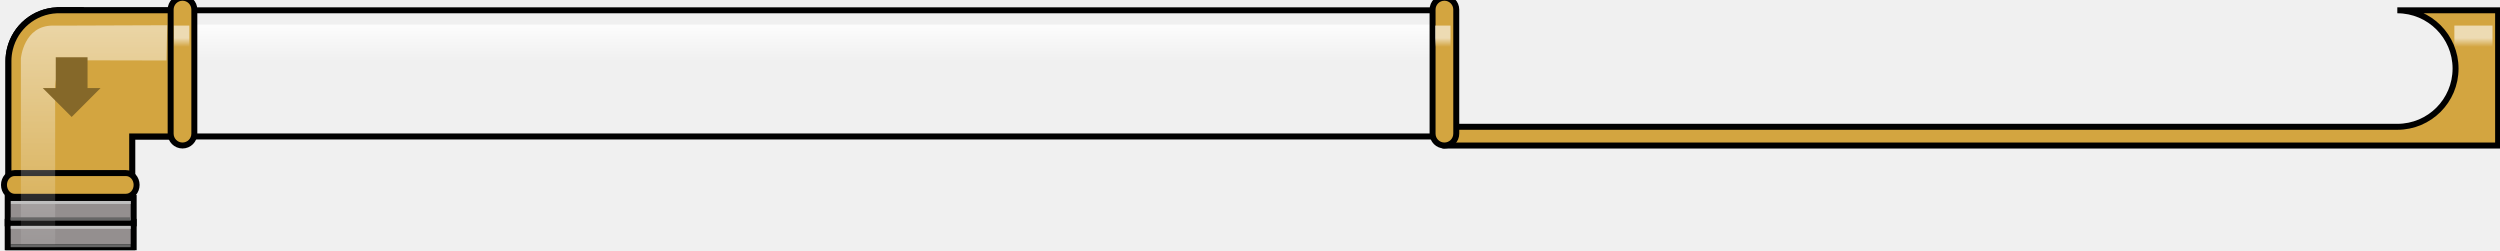
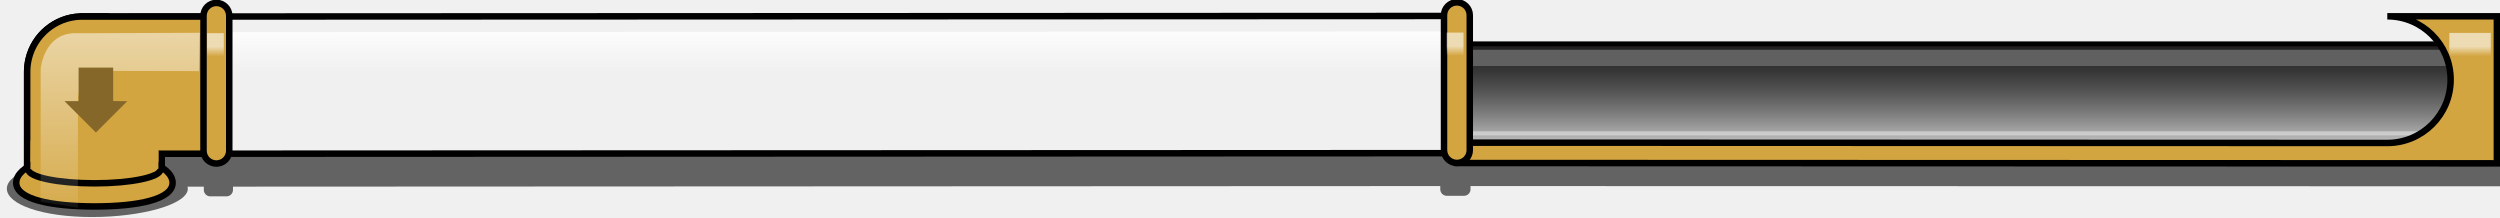
- <svg xmlns="http://www.w3.org/2000/svg" version="1.1" id="Layer_1" x="0px" y="0px" width="419.25px" height="41.953px" viewBox="0 0.378 419.25 41.953" enable-background="new 0 0.378 419.25 41.953" xml:space="preserve">
+ <svg xmlns="http://www.w3.org/2000/svg" version="1.1" id="Layer_1" x="0px" y="0px" width="385.625px" height="33.477px" viewBox="0 0 385.625 33.477" enable-background="new 0 0 385.625 33.477" xml:space="preserve">
  <g>
+     <path fill="#636363" d="M14.188,24.727c3.798,0,7.236,0.479,9.75,1.252v-2.521l361.687-0.059v5.333l-158.796-0.03V29.2   c0,0.553-0.447,1-1,1h-2.666c-0.553,0-1-0.447-1-1v-0.499L35.938,28.79v0.499c0,0.553-0.447,1-1,1h-2.5c-0.552,0-1-0.447-1-1V28.79   h-2.516c0.023,0.104,0.051,0.206,0.051,0.312c0,2.416-7.088,4.375-14.785,4.375S1.057,31.518,1.057,29.102   S6.491,24.727,14.188,24.727z" />
    <g>
-       <path fill="#D3A540" stroke="#000000" stroke-miterlimit="10" d="M418.932,2.104h-16.902c5.395,0,9.768,4.373,9.768,9.769    c0,5.397-4.373,9.771-9.768,9.771H242.385v3.14h176.547V2.104L418.932,2.104z" />
      <g>
-         <path fill="none" stroke="#000000" stroke-miterlimit="10" d="M9.92,2.084h3.742c0.131,0,0.258,0.014,0.387,0.02H9.533     C9.662,2.098,9.789,2.084,9.92,2.084z" />
-         <path fill="none" stroke="#000000" stroke-miterlimit="10" d="M22.166,41.834H1.416V10.588c0-0.695,0.092-1.367,0.25-2.015     c0.877-3.601,4.039-6.297,7.867-6.47h4.516h228.336v21.16H22.166V41.834z" />
-         <path fill="#D3A540" stroke="#000000" stroke-miterlimit="10" d="M9.533,2.104h4.516H31.5v21.16h-9.334v8.07H1.416V10.588     c0-0.695,0.092-1.367,0.25-2.015C2.543,4.973,5.705,2.276,9.533,2.104z" />
+         <g>
+           <linearGradient id="SVGID_1_" gradientUnits="userSpaceOnUse" x1="79.164" y1="-489.793" x2="79.436" y2="-489.793" gradientTransform="matrix(-4.366649e-008 -1 1 -4.366649e-008 871.3574 92.5679)">
+             <stop offset="0" style="stop-color:#C2C2C2" />
+             <stop offset="0.067" style="stop-color:#B1B1B1" />
+             <stop offset="0.296" style="stop-color:#7E7E7E" />
+             <stop offset="0.512" style="stop-color:#565656" />
+             <stop offset="0.707" style="stop-color:#393939" />
+             <stop offset="0.877" style="stop-color:#272727" />
+             <stop offset="1" style="stop-color:#212121" />
+           </linearGradient>
+           <path opacity="0.4" fill="url(#SVGID_1_)" stroke="#000000" stroke-miterlimit="10" enable-background="new    " d="      M381.551,13.132c0.012,0.09,0.02,0.181,0.024,0.272C381.568,13.313,381.563,13.222,381.551,13.132z" />
+           <linearGradient id="SVGID_2_" gradientUnits="userSpaceOnUse" x1="76.763" y1="-489.791" x2="77.036" y2="-489.791" gradientTransform="matrix(-4.366649e-008 -1 1 -4.366649e-008 871.3574 92.5679)">
+             <stop offset="0" style="stop-color:#C2C2C2" />
+             <stop offset="0.067" style="stop-color:#B1B1B1" />
+             <stop offset="0.296" style="stop-color:#7E7E7E" />
+             <stop offset="0.512" style="stop-color:#565656" />
+             <stop offset="0.707" style="stop-color:#393939" />
+             <stop offset="0.877" style="stop-color:#272727" />
+             <stop offset="1" style="stop-color:#212121" />
+           </linearGradient>
+           <path opacity="0.4" fill="url(#SVGID_2_)" stroke="#000000" stroke-miterlimit="10" enable-background="new    " d="      M381.578,15.532c-0.008,0.091-0.016,0.182-0.025,0.272C381.563,15.714,381.568,15.623,381.578,15.532z" />
+           <linearGradient id="SVGID_3_" gradientUnits="userSpaceOnUse" x1="75.654" y1="-489.961" x2="75.77" y2="-489.961" gradientTransform="matrix(-4.366649e-008 -1 1 -4.366649e-008 871.3574 92.5679)">
+             <stop offset="0" style="stop-color:#C2C2C2" />
+             <stop offset="0.067" style="stop-color:#B1B1B1" />
+             <stop offset="0.296" style="stop-color:#7E7E7E" />
+             <stop offset="0.512" style="stop-color:#565656" />
+             <stop offset="0.707" style="stop-color:#393939" />
+             <stop offset="0.877" style="stop-color:#272727" />
+             <stop offset="1" style="stop-color:#212121" />
+           </linearGradient>
+           <path opacity="0.4" fill="url(#SVGID_3_)" stroke="#000000" stroke-miterlimit="10" enable-background="new    " d="      M381.408,16.798c-0.006,0.041-0.018,0.077-0.025,0.116C381.391,16.875,381.402,16.839,381.408,16.798z" />
+           <linearGradient id="SVGID_4_" gradientUnits="userSpaceOnUse" x1="80.431" y1="-489.961" x2="80.545" y2="-489.961" gradientTransform="matrix(-4.366649e-008 -1 1 -4.366649e-008 871.3574 92.5679)">
+             <stop offset="0" style="stop-color:#C2C2C2" />
+             <stop offset="0.067" style="stop-color:#B1B1B1" />
+             <stop offset="0.296" style="stop-color:#7E7E7E" />
+             <stop offset="0.512" style="stop-color:#565656" />
+             <stop offset="0.707" style="stop-color:#393939" />
+             <stop offset="0.877" style="stop-color:#272727" />
+             <stop offset="1" style="stop-color:#212121" />
+           </linearGradient>
+           <path opacity="0.4" fill="url(#SVGID_4_)" stroke="#000000" stroke-miterlimit="10" enable-background="new    " d="      M381.382,12.022c0.009,0.037,0.021,0.074,0.026,0.114C381.402,12.097,381.391,12.06,381.382,12.022z" />
+           <linearGradient id="SVGID_5_" gradientUnits="userSpaceOnUse" x1="73.633" y1="-490.581" x2="73.701" y2="-490.581" gradientTransform="matrix(-4.366649e-008 -1 1 -4.366649e-008 871.3574 92.5679)">
+             <stop offset="0" style="stop-color:#C2C2C2" />
+             <stop offset="0.067" style="stop-color:#B1B1B1" />
+             <stop offset="0.296" style="stop-color:#7E7E7E" />
+             <stop offset="0.512" style="stop-color:#565656" />
+             <stop offset="0.707" style="stop-color:#393939" />
+             <stop offset="0.877" style="stop-color:#272727" />
+             <stop offset="1" style="stop-color:#212121" />
+           </linearGradient>
+           <path opacity="0.4" fill="url(#SVGID_5_)" stroke="#000000" stroke-miterlimit="10" enable-background="new    " d="      M380.789,18.867c-0.01,0.023-0.02,0.044-0.027,0.067C380.77,18.911,380.779,18.891,380.789,18.867z" />
+           <linearGradient id="SVGID_6_" gradientUnits="userSpaceOnUse" x1="81.425" y1="-490.217" x2="81.604" y2="-490.217" gradientTransform="matrix(-4.366649e-008 -1 1 -4.366649e-008 871.3574 92.5679)">
+             <stop offset="0" style="stop-color:#C2C2C2" />
+             <stop offset="0.067" style="stop-color:#B1B1B1" />
+             <stop offset="0.296" style="stop-color:#7E7E7E" />
+             <stop offset="0.512" style="stop-color:#565656" />
+             <stop offset="0.707" style="stop-color:#393939" />
+             <stop offset="0.877" style="stop-color:#272727" />
+             <stop offset="1" style="stop-color:#212121" />
+           </linearGradient>
+           <path opacity="0.4" fill="url(#SVGID_6_)" stroke="#000000" stroke-miterlimit="10" enable-background="new    " d="      M381.113,10.964c0.02,0.058,0.035,0.119,0.053,0.179C381.148,11.084,381.133,11.021,381.113,10.964z" />
+           <linearGradient id="SVGID_7_" gradientUnits="userSpaceOnUse" x1="84.169" y1="-491.527" x2="84.177" y2="-491.527" gradientTransform="matrix(-4.366649e-008 -1 1 -4.366649e-008 871.3574 92.5679)">
+             <stop offset="0" style="stop-color:#C2C2C2" />
+             <stop offset="0.067" style="stop-color:#B1B1B1" />
+             <stop offset="0.296" style="stop-color:#7E7E7E" />
+             <stop offset="0.512" style="stop-color:#565656" />
+             <stop offset="0.707" style="stop-color:#393939" />
+             <stop offset="0.877" style="stop-color:#272727" />
+             <stop offset="1" style="stop-color:#212121" />
+           </linearGradient>
+           <path opacity="0.4" fill="url(#SVGID_7_)" stroke="#000000" stroke-miterlimit="10" enable-background="new    " d="      M379.826,8.391c0.002,0.001,0.004,0.005,0.006,0.008C379.83,8.396,379.828,8.394,379.826,8.391z" />
+           <linearGradient id="SVGID_8_" gradientUnits="userSpaceOnUse" x1="82.501" y1="-490.581" x2="82.565" y2="-490.581" gradientTransform="matrix(-4.366649e-008 -1 1 -4.366649e-008 871.3574 92.5679)">
+             <stop offset="0" style="stop-color:#C2C2C2" />
+             <stop offset="0.067" style="stop-color:#B1B1B1" />
+             <stop offset="0.296" style="stop-color:#7E7E7E" />
+             <stop offset="0.512" style="stop-color:#565656" />
+             <stop offset="0.707" style="stop-color:#393939" />
+             <stop offset="0.877" style="stop-color:#272727" />
+             <stop offset="1" style="stop-color:#212121" />
+           </linearGradient>
+           <path opacity="0.4" fill="url(#SVGID_8_)" stroke="#000000" stroke-miterlimit="10" enable-background="new    " d="      M380.762,10.003c0.01,0.021,0.02,0.042,0.027,0.063C380.779,10.045,380.77,10.024,380.762,10.003z" />
+           <linearGradient id="SVGID_9_" gradientUnits="userSpaceOnUse" x1="83.377" y1="-491.011" x2="83.418" y2="-491.011" gradientTransform="matrix(-4.366649e-008 -1 1 -4.366649e-008 871.3574 92.5679)">
+             <stop offset="0" style="stop-color:#C2C2C2" />
+             <stop offset="0.067" style="stop-color:#B1B1B1" />
+             <stop offset="0.296" style="stop-color:#7E7E7E" />
+             <stop offset="0.512" style="stop-color:#565656" />
+             <stop offset="0.707" style="stop-color:#393939" />
+             <stop offset="0.877" style="stop-color:#272727" />
+             <stop offset="1" style="stop-color:#212121" />
+           </linearGradient>
+           <path opacity="0.4" fill="url(#SVGID_9_)" stroke="#000000" stroke-miterlimit="10" enable-background="new    " d="      M380.334,9.149c0.008,0.013,0.015,0.028,0.023,0.041C380.349,9.178,380.342,9.162,380.334,9.149z" />
+           <linearGradient id="SVGID_10_" gradientUnits="userSpaceOnUse" x1="74.595" y1="-490.217" x2="74.777" y2="-490.217" gradientTransform="matrix(-4.366649e-008 -1 1 -4.366649e-008 871.3574 92.5679)">
+             <stop offset="0" style="stop-color:#C2C2C2" />
+             <stop offset="0.067" style="stop-color:#B1B1B1" />
+             <stop offset="0.296" style="stop-color:#7E7E7E" />
+             <stop offset="0.512" style="stop-color:#565656" />
+             <stop offset="0.707" style="stop-color:#393939" />
+             <stop offset="0.877" style="stop-color:#272727" />
+             <stop offset="1" style="stop-color:#212121" />
+           </linearGradient>
+           <path opacity="0.4" fill="url(#SVGID_10_)" stroke="#000000" stroke-miterlimit="10" enable-background="new    " d="      M381.166,17.791c-0.018,0.06-0.033,0.121-0.053,0.182C381.133,17.912,381.148,17.851,381.166,17.791z" />
+           <linearGradient id="SVGID_11_" gradientUnits="userSpaceOnUse" x1="78.052" y1="-489.728" x2="78.149" y2="-489.728" gradientTransform="matrix(-4.366649e-008 -1 1 -4.366649e-008 871.3574 92.5679)">
+             <stop offset="0" style="stop-color:#C2C2C2" />
+             <stop offset="0.067" style="stop-color:#B1B1B1" />
+             <stop offset="0.296" style="stop-color:#7E7E7E" />
+             <stop offset="0.512" style="stop-color:#565656" />
+             <stop offset="0.707" style="stop-color:#393939" />
+             <stop offset="0.877" style="stop-color:#272727" />
+             <stop offset="1" style="stop-color:#212121" />
+           </linearGradient>
+           <path opacity="0.4" fill="url(#SVGID_11_)" stroke="#000000" stroke-miterlimit="10" enable-background="new    " d="      M381.627,14.516c0-0.017,0.002-0.031,0.002-0.049c0-0.016-0.002-0.031-0.002-0.048c0,0.017,0,0.032,0,0.048      C381.627,14.484,381.627,14.499,381.627,14.516z" />
+           <linearGradient id="SVGID_12_" gradientUnits="userSpaceOnUse" x1="72.022" y1="-491.529" x2="72.032" y2="-491.529" gradientTransform="matrix(-4.366649e-008 -1 1 -4.366649e-008 871.3574 92.5679)">
+             <stop offset="0" style="stop-color:#C2C2C2" />
+             <stop offset="0.067" style="stop-color:#B1B1B1" />
+             <stop offset="0.296" style="stop-color:#7E7E7E" />
+             <stop offset="0.512" style="stop-color:#565656" />
+             <stop offset="0.707" style="stop-color:#393939" />
+             <stop offset="0.877" style="stop-color:#272727" />
+             <stop offset="1" style="stop-color:#212121" />
+           </linearGradient>
+           <path opacity="0.4" fill="url(#SVGID_12_)" stroke="#000000" stroke-miterlimit="10" enable-background="new    " d="      M379.832,20.536c-0.002,0.004-0.006,0.008-0.009,0.01C379.826,20.544,379.83,20.541,379.832,20.536z" />
+           <linearGradient id="SVGID_13_" gradientUnits="userSpaceOnUse" x1="72.781" y1="-491.011" x2="72.824" y2="-491.011" gradientTransform="matrix(-4.366649e-008 -1 1 -4.366649e-008 871.3574 92.5679)">
+             <stop offset="0" style="stop-color:#C2C2C2" />
+             <stop offset="0.067" style="stop-color:#B1B1B1" />
+             <stop offset="0.296" style="stop-color:#7E7E7E" />
+             <stop offset="0.512" style="stop-color:#565656" />
+             <stop offset="0.707" style="stop-color:#393939" />
+             <stop offset="0.877" style="stop-color:#272727" />
+             <stop offset="1" style="stop-color:#212121" />
+           </linearGradient>
+           <path opacity="0.4" fill="url(#SVGID_13_)" stroke="#000000" stroke-miterlimit="10" enable-background="new    " d="      M380.357,19.744c-0.009,0.014-0.018,0.029-0.023,0.043C380.342,19.773,380.352,19.757,380.357,19.744z" />
+           <linearGradient id="SVGID_14_" gradientUnits="userSpaceOnUse" x1="73.701" y1="-490.405" x2="74.595" y2="-490.405" gradientTransform="matrix(-4.366649e-008 -1 1 -4.366649e-008 871.3574 92.5679)">
+             <stop offset="0" style="stop-color:#C2C2C2" />
+             <stop offset="0.067" style="stop-color:#B1B1B1" />
+             <stop offset="0.296" style="stop-color:#7E7E7E" />
+             <stop offset="0.512" style="stop-color:#565656" />
+             <stop offset="0.707" style="stop-color:#393939" />
+             <stop offset="0.877" style="stop-color:#272727" />
+             <stop offset="1" style="stop-color:#212121" />
+           </linearGradient>
+           <path opacity="0.4" fill="url(#SVGID_14_)" stroke="#000000" stroke-miterlimit="10" enable-background="new    " d="      M381.113,17.973c-0.098,0.311-0.203,0.61-0.324,0.895C380.91,18.583,381.018,18.283,381.113,17.973z" />
+           <linearGradient id="SVGID_15_" gradientUnits="userSpaceOnUse" x1="81.604" y1="-490.405" x2="82.501" y2="-490.405" gradientTransform="matrix(-4.366649e-008 -1 1 -4.366649e-008 871.3574 92.5679)">
+             <stop offset="0" style="stop-color:#C2C2C2" />
+             <stop offset="0.067" style="stop-color:#B1B1B1" />
+             <stop offset="0.296" style="stop-color:#7E7E7E" />
+             <stop offset="0.512" style="stop-color:#565656" />
+             <stop offset="0.707" style="stop-color:#393939" />
+             <stop offset="0.877" style="stop-color:#272727" />
+             <stop offset="1" style="stop-color:#212121" />
+           </linearGradient>
+           <path opacity="0.4" fill="url(#SVGID_15_)" stroke="#000000" stroke-miterlimit="10" enable-background="new    " d="      M380.789,10.066c0.121,0.285,0.229,0.587,0.324,0.897C381.018,10.652,380.91,10.353,380.789,10.066z" />
+           <linearGradient id="SVGID_16_" gradientUnits="userSpaceOnUse" x1="70.902" y1="-492.134" x2="72.022" y2="-492.134" gradientTransform="matrix(-4.366649e-008 -1 1 -4.366649e-008 871.3574 92.5679)">
+             <stop offset="0" style="stop-color:#C2C2C2" />
+             <stop offset="0.067" style="stop-color:#B1B1B1" />
+             <stop offset="0.296" style="stop-color:#7E7E7E" />
+             <stop offset="0.512" style="stop-color:#565656" />
+             <stop offset="0.707" style="stop-color:#393939" />
+             <stop offset="0.877" style="stop-color:#272727" />
+             <stop offset="1" style="stop-color:#212121" />
+           </linearGradient>
+           <path opacity="0.4" fill="url(#SVGID_16_)" stroke="#000000" stroke-miterlimit="10" enable-background="new    " d="      M378.619,21.666c0.438-0.274,0.842-0.652,1.207-1.12C379.461,21.011,379.057,21.393,378.619,21.666z" />
+           <linearGradient id="SVGID_17_" gradientUnits="userSpaceOnUse" x1="82.565" y1="-490.797" x2="83.377" y2="-490.797" gradientTransform="matrix(-4.366649e-008 -1 1 -4.366649e-008 871.3574 92.5679)">
+             <stop offset="0" style="stop-color:#C2C2C2" />
+             <stop offset="0.067" style="stop-color:#B1B1B1" />
+             <stop offset="0.296" style="stop-color:#7E7E7E" />
+             <stop offset="0.512" style="stop-color:#565656" />
+             <stop offset="0.707" style="stop-color:#393939" />
+             <stop offset="0.877" style="stop-color:#272727" />
+             <stop offset="1" style="stop-color:#212121" />
+           </linearGradient>
+           <path opacity="0.4" fill="url(#SVGID_17_)" stroke="#000000" stroke-miterlimit="10" enable-background="new    " d="      M380.357,9.19c0.143,0.255,0.279,0.526,0.404,0.813C380.637,9.717,380.502,9.446,380.357,9.19z" />
+           <linearGradient id="SVGID_18_" gradientUnits="userSpaceOnUse" x1="83.418" y1="-491.273" x2="84.169" y2="-491.273" gradientTransform="matrix(-4.366649e-008 -1 1 -4.366649e-008 871.3574 92.5679)">
+             <stop offset="0" style="stop-color:#C2C2C2" />
+             <stop offset="0.067" style="stop-color:#B1B1B1" />
+             <stop offset="0.296" style="stop-color:#7E7E7E" />
+             <stop offset="0.512" style="stop-color:#565656" />
+             <stop offset="0.707" style="stop-color:#393939" />
+             <stop offset="0.877" style="stop-color:#272727" />
+             <stop offset="1" style="stop-color:#212121" />
+           </linearGradient>
+           <path opacity="0.4" fill="url(#SVGID_18_)" stroke="#000000" stroke-miterlimit="10" enable-background="new    " d="      M379.832,8.398c0.178,0.229,0.346,0.48,0.502,0.751C380.178,8.879,380.01,8.629,379.832,8.398z" />
+           <linearGradient id="SVGID_19_" gradientUnits="userSpaceOnUse" x1="84.177" y1="-492.135" x2="85.299" y2="-492.135" gradientTransform="matrix(-4.366649e-008 -1 1 -4.366649e-008 871.3574 92.5679)">
+             <stop offset="0" style="stop-color:#C2C2C2" />
+             <stop offset="0.067" style="stop-color:#B1B1B1" />
+             <stop offset="0.296" style="stop-color:#7E7E7E" />
+             <stop offset="0.512" style="stop-color:#565656" />
+             <stop offset="0.707" style="stop-color:#393939" />
+             <stop offset="0.877" style="stop-color:#272727" />
+             <stop offset="1" style="stop-color:#212121" />
+           </linearGradient>
+           <path opacity="0.4" fill="url(#SVGID_19_)" stroke="#000000" stroke-miterlimit="10" enable-background="new    " d="      M379.826,8.391c-0.364-0.469-0.77-0.848-1.209-1.122C379.057,7.542,379.462,7.923,379.826,8.391z" />
+           <linearGradient id="SVGID_20_" gradientUnits="userSpaceOnUse" x1="72.824" y1="-490.796" x2="73.633" y2="-490.796" gradientTransform="matrix(-4.366649e-008 -1 1 -4.366649e-008 871.3574 92.5679)">
+             <stop offset="0" style="stop-color:#C2C2C2" />
+             <stop offset="0.067" style="stop-color:#B1B1B1" />
+             <stop offset="0.296" style="stop-color:#7E7E7E" />
+             <stop offset="0.512" style="stop-color:#565656" />
+             <stop offset="0.707" style="stop-color:#393939" />
+             <stop offset="0.877" style="stop-color:#272727" />
+             <stop offset="1" style="stop-color:#212121" />
+           </linearGradient>
+           <path opacity="0.4" fill="url(#SVGID_20_)" stroke="#000000" stroke-miterlimit="10" enable-background="new    " d="      M380.762,18.935c-0.125,0.284-0.26,0.554-0.402,0.81C380.502,19.487,380.637,19.219,380.762,18.935z" />
+           <linearGradient id="SVGID_21_" gradientUnits="userSpaceOnUse" x1="80.545" y1="-490.082" x2="81.425" y2="-490.082" gradientTransform="matrix(-4.366649e-008 -1 1 -4.366649e-008 871.3574 92.5679)">
+             <stop offset="0" style="stop-color:#C2C2C2" />
+             <stop offset="0.067" style="stop-color:#B1B1B1" />
+             <stop offset="0.296" style="stop-color:#7E7E7E" />
+             <stop offset="0.512" style="stop-color:#565656" />
+             <stop offset="0.707" style="stop-color:#393939" />
+             <stop offset="0.877" style="stop-color:#272727" />
+             <stop offset="1" style="stop-color:#212121" />
+           </linearGradient>
+           <path opacity="0.4" fill="url(#SVGID_21_)" stroke="#000000" stroke-miterlimit="10" enable-background="new    " d="      M381.166,11.143c0.082,0.284,0.156,0.577,0.217,0.88C381.322,11.72,381.248,11.427,381.166,11.143z" />
+           <linearGradient id="SVGID_22_" gradientUnits="userSpaceOnUse" x1="77.036" y1="-489.754" x2="78.052" y2="-489.754" gradientTransform="matrix(-4.366649e-008 -1 1 -4.366649e-008 871.3574 92.5679)">
+             <stop offset="0" style="stop-color:#C2C2C2" />
+             <stop offset="0.067" style="stop-color:#B1B1B1" />
+             <stop offset="0.296" style="stop-color:#7E7E7E" />
+             <stop offset="0.512" style="stop-color:#565656" />
+             <stop offset="0.707" style="stop-color:#393939" />
+             <stop offset="0.877" style="stop-color:#272727" />
+             <stop offset="1" style="stop-color:#212121" />
+           </linearGradient>
+           <path opacity="0.4" fill="url(#SVGID_22_)" stroke="#000000" stroke-miterlimit="10" enable-background="new    " d="      M381.627,14.516c-0.002,0.346-0.021,0.684-0.049,1.017C381.605,15.198,381.625,14.861,381.627,14.516z" />
+           <linearGradient id="SVGID_23_" gradientUnits="userSpaceOnUse" x1="74.777" y1="-490.083" x2="75.654" y2="-490.083" gradientTransform="matrix(-4.366649e-008 -1 1 -4.366649e-008 871.3574 92.5679)">
+             <stop offset="0" style="stop-color:#C2C2C2" />
+             <stop offset="0.067" style="stop-color:#B1B1B1" />
+             <stop offset="0.296" style="stop-color:#7E7E7E" />
+             <stop offset="0.512" style="stop-color:#565656" />
+             <stop offset="0.707" style="stop-color:#393939" />
+             <stop offset="0.877" style="stop-color:#272727" />
+             <stop offset="1" style="stop-color:#212121" />
+           </linearGradient>
+           <path opacity="0.4" fill="url(#SVGID_23_)" stroke="#000000" stroke-miterlimit="10" enable-background="new    " d="      M381.382,16.914c-0.062,0.302-0.134,0.594-0.217,0.877C381.248,17.508,381.322,17.215,381.382,16.914z" />
+           <linearGradient id="SVGID_24_" gradientUnits="userSpaceOnUse" x1="72.032" y1="-491.273" x2="72.781" y2="-491.273" gradientTransform="matrix(-4.366649e-008 -1 1 -4.366649e-008 871.3574 92.5679)">
+             <stop offset="0" style="stop-color:#C2C2C2" />
+             <stop offset="0.067" style="stop-color:#B1B1B1" />
+             <stop offset="0.296" style="stop-color:#7E7E7E" />
+             <stop offset="0.512" style="stop-color:#565656" />
+             <stop offset="0.707" style="stop-color:#393939" />
+             <stop offset="0.877" style="stop-color:#272727" />
+             <stop offset="1" style="stop-color:#212121" />
+           </linearGradient>
+           <path opacity="0.4" fill="url(#SVGID_24_)" stroke="#000000" stroke-miterlimit="10" enable-background="new    " d="      M380.334,19.787c-0.156,0.27-0.324,0.52-0.502,0.749C380.01,20.307,380.178,20.057,380.334,19.787z" />
+           <linearGradient id="SVGID_25_" gradientUnits="userSpaceOnUse" x1="75.77" y1="-489.878" x2="76.763" y2="-489.878" gradientTransform="matrix(-4.366649e-008 -1 1 -4.366649e-008 871.3574 92.5679)">
+             <stop offset="0" style="stop-color:#C2C2C2" />
+             <stop offset="0.067" style="stop-color:#B1B1B1" />
+             <stop offset="0.296" style="stop-color:#7E7E7E" />
+             <stop offset="0.512" style="stop-color:#565656" />
+             <stop offset="0.707" style="stop-color:#393939" />
+             <stop offset="0.877" style="stop-color:#272727" />
+             <stop offset="1" style="stop-color:#212121" />
+           </linearGradient>
+           <path opacity="0.4" fill="url(#SVGID_25_)" stroke="#000000" stroke-miterlimit="10" enable-background="new    " d="      M381.551,15.805c-0.035,0.337-0.08,0.672-0.145,0.993C381.471,16.477,381.516,16.143,381.551,15.805z" />
+           <linearGradient id="SVGID_26_" gradientUnits="userSpaceOnUse" x1="79.436" y1="-489.876" x2="80.431" y2="-489.876" gradientTransform="matrix(-4.366649e-008 -1 1 -4.366649e-008 871.3574 92.5679)">
+             <stop offset="0" style="stop-color:#C2C2C2" />
+             <stop offset="0.067" style="stop-color:#B1B1B1" />
+             <stop offset="0.296" style="stop-color:#7E7E7E" />
+             <stop offset="0.512" style="stop-color:#565656" />
+             <stop offset="0.707" style="stop-color:#393939" />
+             <stop offset="0.877" style="stop-color:#272727" />
+             <stop offset="1" style="stop-color:#212121" />
+           </linearGradient>
+           <path opacity="0.4" fill="url(#SVGID_26_)" stroke="#000000" stroke-miterlimit="10" enable-background="new    " d="      M381.408,12.137c0.063,0.321,0.107,0.656,0.145,0.995C381.516,12.793,381.471,12.458,381.408,12.137z" />
+           <linearGradient id="SVGID_27_" gradientUnits="userSpaceOnUse" x1="70.397" y1="-494.337" x2="70.405" y2="-494.337" gradientTransform="matrix(-4.366649e-008 -1 1 -4.366649e-008 871.3574 92.5679)">
+             <stop offset="0" style="stop-color:#C2C2C2" />
+             <stop offset="0.067" style="stop-color:#B1B1B1" />
+             <stop offset="0.296" style="stop-color:#7E7E7E" />
+             <stop offset="0.512" style="stop-color:#565656" />
+             <stop offset="0.707" style="stop-color:#393939" />
+             <stop offset="0.877" style="stop-color:#272727" />
+             <stop offset="1" style="stop-color:#212121" />
+           </linearGradient>
+           <path opacity="0.4" fill="url(#SVGID_27_)" stroke="#000000" stroke-miterlimit="10" enable-background="new    " d="      M376.973,22.171c0.032,0,0.063-0.008,0.094-0.008l0,0C377.035,22.163,377.005,22.171,376.973,22.171z" />
+           <linearGradient id="SVGID_28_" gradientUnits="userSpaceOnUse" x1="78.148" y1="-489.754" x2="79.164" y2="-489.754" gradientTransform="matrix(-4.366649e-008 -1 1 -4.366649e-008 871.3574 92.5679)">
+             <stop offset="0" style="stop-color:#C2C2C2" />
+             <stop offset="0.067" style="stop-color:#B1B1B1" />
+             <stop offset="0.296" style="stop-color:#7E7E7E" />
+             <stop offset="0.512" style="stop-color:#565656" />
+             <stop offset="0.707" style="stop-color:#393939" />
+             <stop offset="0.877" style="stop-color:#272727" />
+             <stop offset="1" style="stop-color:#212121" />
+           </linearGradient>
+           <path opacity="0.4" fill="url(#SVGID_28_)" stroke="#000000" stroke-miterlimit="10" enable-background="new    " d="      M381.578,13.404c0.027,0.333,0.047,0.671,0.049,1.016C381.625,14.075,381.605,13.737,381.578,13.404z" />
+           <linearGradient id="SVGID_29_" gradientUnits="userSpaceOnUse" x1="70.397" y1="-494.431" x2="70.405" y2="-494.431" gradientTransform="matrix(-4.366649e-008 -1 1 -4.366649e-008 871.3574 92.5679)">
+             <stop offset="0" style="stop-color:#C2C2C2" />
+             <stop offset="0.067" style="stop-color:#B1B1B1" />
+             <stop offset="0.296" style="stop-color:#7E7E7E" />
+             <stop offset="0.512" style="stop-color:#565656" />
+             <stop offset="0.707" style="stop-color:#393939" />
+             <stop offset="0.877" style="stop-color:#272727" />
+             <stop offset="1" style="stop-color:#212121" />
+           </linearGradient>
+           <path opacity="0.4" fill="url(#SVGID_29_)" stroke="#000000" stroke-miterlimit="10" enable-background="new    " d="      M376.879,22.163c0.031,0,0.062,0.008,0.094,0.008C376.94,22.171,376.91,22.163,376.879,22.163L376.879,22.163z" />
+           <g>
+             <linearGradient id="SVGID_30_" gradientUnits="userSpaceOnUse" x1="70.397" y1="-569.368" x2="85.802" y2="-569.368" gradientTransform="matrix(-4.366649e-008 -1 1 -4.366649e-008 871.3574 92.5679)">
+               <stop offset="0" style="stop-color:#C2C2C2" />
+               <stop offset="0.067" style="stop-color:#B1B1B1" />
+               <stop offset="0.296" style="stop-color:#7E7E7E" />
+               <stop offset="0.512" style="stop-color:#565656" />
+               <stop offset="0.707" style="stop-color:#393939" />
+               <stop offset="0.877" style="stop-color:#272727" />
+               <stop offset="1" style="stop-color:#212121" />
+             </linearGradient>
+             <path fill="url(#SVGID_30_)" d="M224.669,14.467c0,4.202,0.271,7.613-2.256,7.696h154.466c0.031,0,0.062,0.008,0.094,0.008       s0.063-0.008,0.094-0.008c0.547-0.018,1.067-0.193,1.553-0.497c0.438-0.273,0.842-0.654,1.207-1.12       c0.002-0.002,0.006-0.005,0.007-0.009c0.179-0.229,0.347-0.48,0.503-0.75c0.007-0.014,0.018-0.029,0.023-0.043       c0.145-0.254,0.277-0.524,0.402-0.81c0.01-0.021,0.02-0.044,0.027-0.066c0.121-0.285,0.227-0.585,0.324-0.895       c0.02-0.062,0.035-0.122,0.053-0.181c0.082-0.284,0.156-0.577,0.217-0.878c0.01-0.039,0.021-0.076,0.025-0.116       c0.063-0.321,0.107-0.655,0.145-0.994c0.01-0.091,0.018-0.182,0.023-0.272c0.027-0.332,0.049-0.671,0.051-1.015       c0-0.017,0-0.032,0-0.05c0-0.016,0-0.032,0-0.048c-0.002-0.345-0.021-0.683-0.051-1.016c-0.008-0.091-0.016-0.183-0.023-0.271       c-0.035-0.34-0.08-0.673-0.145-0.995c-0.006-0.039-0.018-0.076-0.025-0.114c-0.061-0.304-0.135-0.597-0.217-0.879       c-0.018-0.061-0.033-0.121-0.053-0.179c-0.096-0.312-0.203-0.613-0.324-0.897c-0.01-0.022-0.02-0.042-0.027-0.063       c-0.125-0.287-0.26-0.559-0.404-0.813c-0.009-0.015-0.016-0.028-0.021-0.042c-0.156-0.27-0.324-0.521-0.503-0.75       c-0.001-0.002-0.005-0.005-0.007-0.009c-0.361-0.467-0.768-0.847-1.207-1.121c-0.514-0.32-1.065-0.505-1.646-0.505H222.351       C224.919,6.765,224.669,10.214,224.669,14.467z" />
+           </g>
+         </g>
+         <g opacity="0.4" enable-background="new    ">
+           <path opacity="0.4" fill="#FFFFFF" enable-background="new    " d="M377.041,22.171c0.031,0,0.063-0.008,0.094-0.008h-0.188      C376.979,22.163,377.01,22.171,377.041,22.171z" />
+           <path fill="#FFFFFF" d="M376.946,22.163h0.188c0.521-0.017,1.018-0.178,1.483-0.455l0.485-0.377h-4.171L376.946,22.163z" />
+         </g>
+         <g>
+           <path fill="#231F20" d="M222.222,7.443h152.792h4.168c-0.639-0.44-1.248-0.689-2.024-0.689      C377.157,6.754,221.537,7.003,222.222,7.443z" />
+         </g>
+         <path fill="#606060" d="M223.983,10.184h149.12h7.736c-0.42-1.04-0.99-1.899-1.66-2.498h-4.416H222.222     C222.933,8.284,223.537,9.144,223.983,10.184z" />
+         <g>
+           <path opacity="0.4" fill="#FFFFFF" enable-background="new    " d="M223.089,20.248c-0.153,0.229-0.313,0.446-0.482,0.641      h151.991c-0.17-0.193-0.33-0.41-0.484-0.641H223.089z" />
+           <path opacity="0.4" fill="#FFFFFF" enable-background="new    " d="M374.598,20.889h4.97c0.169-0.193,0.329-0.41,0.483-0.641      h-5.938C374.268,20.48,374.428,20.695,374.598,20.889z" />
+         </g>
      </g>
-       <linearGradient id="SVGID_1_" gradientUnits="userSpaceOnUse" x1="416.84" y1="754.496" x2="416.84" y2="802.758" gradientTransform="matrix(1 0 0 1 -279.4805 -765)">
-         <stop offset="0.285" style="stop-color:#FFFFFF" />
-         <stop offset="0.44" style="stop-color:#FFFFFF;stop-opacity:0" />
-       </linearGradient>
-       <rect x="32.332" y="4.499" fill="url(#SVGID_1_)" width="210.053" height="8.183" />
-       <path fill="#D3A540" stroke="#000000" stroke-miterlimit="10" d="M244.215,22.793c0,1.096-0.889,1.986-1.986,1.986l0,0    c-1.098,0-1.986-0.889-1.986-1.986V1.984c0-1.096,0.891-1.984,1.986-1.984l0,0c1.098,0,1.986,0.889,1.986,1.984V22.793z" />
-       <path fill="#D3A540" stroke="#000000" stroke-miterlimit="10" d="M32.59,22.793c0,1.096-0.889,1.986-1.986,1.986l0,0    c-1.098,0-1.986-0.889-1.986-1.986V1.984C28.617,0.889,29.508,0,30.604,0l0,0c1.098,0,1.986,0.889,1.986,1.984V22.793z" />
-       <path fill="#D3A540" stroke="#000000" stroke-miterlimit="10" d="M21.127,29.403c0.982,0,1.783,0.889,1.783,1.986l0,0    c0,1.097-0.799,1.986-1.783,1.986H2.447c-0.984,0-1.781-0.891-1.781-1.986l0,0c0-1.097,0.797-1.986,1.781-1.986H21.127z" />
-       <rect x="1.291" y="37.584" fill="#948F8F" stroke="#000000" stroke-miterlimit="10" width="21.125" height="4.25" />
-       <rect x="1.291" y="33.584" fill="#948F8F" stroke="#000000" stroke-miterlimit="10" width="21.125" height="4.25" />
-       <linearGradient id="SVGID_2_" gradientUnits="userSpaceOnUse" x1="403.828" y1="-63.61" x2="403.828" y2="155.876" gradientTransform="matrix(-1 0 0 1 419.5977 0)">
-         <stop offset="0.285" style="stop-color:#FFFFFF" />
-         <stop offset="0.505" style="stop-color:#FFFFFF;stop-opacity:0" />
-       </linearGradient>
-       <path opacity="0.6" fill="url(#SVGID_2_)" d="M8.854,4.668h3.396l14.666-0.053h1.125l-0.125,5.906L12.885,10.49    c-4,0-3.635,5.14-3.635,5.14l0,0v26.204H3.5V10.168C3.5,10.168,3.979,4.668,8.854,4.668z" />
+       <path d="M225.288,21.781l151.706,0.008c0.475-0.021,0.898-0.159,1.313-0.421c0.387-0.242,0.755-0.583,1.097-1.02    c0.175-0.226,0.334-0.463,0.482-0.718c0.16-0.285,0.287-0.545,0.408-0.818c0.145-0.34,0.244-0.629,0.338-0.929l0.035-0.116    c0.098-0.336,0.168-0.62,0.229-0.911l0.025-0.114c0.059-0.313,0.104-0.639,0.141-0.969c0.008-0.087,0.016-0.173,0.021-0.26    c0.027-0.33,0.047-0.662,0.049-0.998l0.494-0.096l-0.494,0.002c-0.002-0.338-0.021-0.666-0.049-0.992l-0.023-0.272    c-0.033-0.324-0.078-0.648-0.139-0.962l0.461-0.172l-0.486,0.058c-0.059-0.293-0.131-0.578-0.211-0.854l-0.049-0.165    c-0.096-0.31-0.199-0.601-0.315-0.874l-0.034-0.08c-0.113-0.256-0.24-0.518-0.382-0.762l-0.036-0.072    c-0.127-0.216-0.278-0.442-0.436-0.646l-0.063-0.081c-0.313-0.4-0.677-0.739-1.063-0.98c-0.445-0.277-0.895-0.419-1.336-0.419    H225.288V6.385h151.685c0.672,0,1.33,0.199,1.956,0.589c0.471,0.293,0.904,0.693,1.294,1.189l0.068,0.087    c0.174,0.226,0.34,0.477,0.494,0.745c0.174,0.308,0.313,0.589,0.443,0.887c0.154,0.361,0.266,0.673,0.363,0.995l0.041,0.133    c0.1,0.343,0.176,0.643,0.239,0.954l0.026,0.124c0.063,0.323,0.109,0.665,0.146,1.013l0.017,0.204    c0.036,0.415,0.056,0.761,0.058,1.114v0.049c-0.002,0.403-0.021,0.749-0.05,1.088c-0.007,0.091-0.015,0.186-0.024,0.28    c-0.038,0.348-0.086,0.689-0.148,1.019c-0.002,0.024-0.014,0.07-0.022,0.114c-0.067,0.315-0.142,0.616-0.228,0.908l-0.056,0.192    c-0.099,0.314-0.208,0.625-0.333,0.918c-0.159,0.366-0.298,0.646-0.447,0.91c-0.191,0.332-0.369,0.597-0.554,0.836    c-0.409,0.522-0.853,0.932-1.328,1.229c-0.583,0.366-1.202,0.562-1.842,0.582l-0.114,0.008c-0.042,0-0.082-0.003-0.123-0.008    l-151.562,0.002V21.781z" />
    </g>
-     <rect x="1.832" y="34.084" fill="#BFBFBF" width="20.084" height="0.5" />
-     <rect x="1.801" y="36.823" fill="#666666" width="20.084" height="0.5" />
-     <rect x="1.791" y="41.334" fill="#666666" width="20.115" height="0.5" />
-     <rect x="1.801" y="38.251" fill="#BFBFBF" width="20.115" height="0.5" />
-     <linearGradient id="SVGID_3_" gradientUnits="userSpaceOnUse" x1="389.14" y1="4.835" x2="389.14" y2="11.585" gradientTransform="matrix(-1 0 0 1 419.5977 0)">
+     <path fill="#D3A540" stroke="#000000" stroke-miterlimit="10" d="M385.143,2.513H368.24c5.396,0,9.77,4.373,9.77,9.771   s-4.373,9.771-9.77,9.771l-143.358-0.051v3.141l160.261,0.051V2.515V2.513z" />
+     <g>
+       <path fill="none" stroke="#000000" stroke-miterlimit="10" d="M12.306,2.553h4.516c-0.129-0.006-0.256-0.02-0.387-0.02h-3.742    C12.562,2.533,12.435,2.547,12.306,2.553z" />
+       <path fill="none" stroke="#000000" stroke-miterlimit="10" d="M24.938,23.713l199.943-0.089V2.464L16.821,2.553h-4.516    c-3.828,0.174-6.99,2.869-7.867,6.471c-0.158,0.646-0.25,1.318-0.25,2.014v18.496h20.75V23.713z" />
+       <path fill="#D3A540" stroke="#000000" stroke-miterlimit="10" d="M4.439,9.023c-0.157,0.646-0.25,1.318-0.25,2.014V28.7h20.75    v-4.987h9.334V2.553h-17.45h-4.517C8.478,2.727,5.315,5.422,4.439,9.023z" />
+       <ellipse fill="#D3A540" stroke="#000000" stroke-miterlimit="10" cx="14.564" cy="29.534" rx="10.183" ry="1.901" />
+       <g>
+         <path fill="#D3A540" stroke="#000000" stroke-miterlimit="10" d="M2.505,28.189c0,2.575,5.441,3.656,12.101,3.656     s12.017-1.081,12.017-3.656c0-2.574-5.398-4.656-12.059-4.656C7.905,23.533,2.505,25.615,2.505,28.189z" />
+         <ellipse fill="#D3A540" stroke="#000000" stroke-miterlimit="10" cx="14.564" cy="26.154" rx="10.183" ry="2.124" />
+         <polygon fill="#D3A540" points="24.438,23.241 24.438,25.991 23.688,26.533 6.772,26.241 5.282,26.377 4.688,26.064 4.73,21.7         " />
+       </g>
+     </g>
+     <linearGradient id="SVGID_31_" gradientUnits="userSpaceOnUse" x1="633.164" y1="-995.851" x2="633.164" y2="-1044.622" gradientTransform="matrix(1 0 0 -1 -503.1719 -1006.152)">
+       <stop offset="0.285" style="stop-color:#FFFFFF" />
+       <stop offset="0.44" style="stop-color:#FFFFFF;stop-opacity:0" />
+     </linearGradient>
+     <polygon fill="url(#SVGID_31_)" points="224.882,13.042 35.104,13.131 35.104,4.949 224.882,4.86  " />
+     <path fill="#D3A540" stroke="#000000" stroke-miterlimit="10" d="M226.712,23.153c0,1.096-0.889,1.986-1.986,1.986l0,0   c-1.096,0-1.986-0.889-1.986-1.986V2.345c0-1.096,0.891-1.984,1.986-1.984l0,0c1.097,0,1.986,0.889,1.986,1.984V23.153z" />
+     <path fill="#D3A540" stroke="#000000" stroke-miterlimit="10" d="M35.362,23.242c0,1.096-0.888,1.986-1.986,1.986l0,0   c-1.096,0-1.985-0.889-1.985-1.986V2.434c0-1.096,0.89-1.984,1.985-1.984l0,0c1.098,0,1.986,0.889,1.986,1.984V23.242z" />
+     <linearGradient id="SVGID_32_" gradientUnits="userSpaceOnUse" x1="822.894" y1="-196.769" x2="822.895" y2="-355.848" gradientTransform="matrix(-1 0 0 -1 841.4375 -241.1523)">
      <stop offset="0.285" style="stop-color:#FFFFFF" />
      <stop offset="0.505" style="stop-color:#FFFFFF;stop-opacity:0" />
    </linearGradient>
-     <rect x="29.166" y="4.668" opacity="0.6" fill="url(#SVGID_3_)" width="2.584" height="5.916" />
-     <linearGradient id="SVGID_4_" gradientUnits="userSpaceOnUse" x1="177.639" y1="4.835" x2="177.639" y2="11.585" gradientTransform="matrix(-1 0 0 1 419.5977 0)">
+     <path opacity="0.6" fill="url(#SVGID_32_)" enable-background="new    " d="M6.272,10.617v20.507l5.75,0.916V16.08l0,0   c0,0-0.365-5.141,3.635-5.141l15.031,0.031l0.125-5.906h-1.125L15.022,5.117h-3.396C6.751,5.117,6.272,10.617,6.272,10.617z" />
+     <linearGradient id="SVGID_33_" gradientUnits="userSpaceOnUse" x1="808.208" y1="-246.435" x2="808.208" y2="-253.186" gradientTransform="matrix(-1 0 0 -1 841.4375 -241.1523)">
      <stop offset="0.285" style="stop-color:#FFFFFF" />
      <stop offset="0.505" style="stop-color:#FFFFFF;stop-opacity:0" />
    </linearGradient>
-     <rect x="240.666" y="4.668" opacity="0.6" fill="url(#SVGID_4_)" width="2.584" height="5.916" />
-     <linearGradient id="SVGID_5_" gradientUnits="userSpaceOnUse" x1="4.804" y1="4.835" x2="4.804" y2="11.585" gradientTransform="matrix(-1 0 0 1 419.5977 0)">
+     <rect x="31.938" y="5.117" opacity="0.6" fill="url(#SVGID_33_)" enable-background="new    " width="2.584" height="5.916" />
+     <linearGradient id="SVGID_34_" gradientUnits="userSpaceOnUse" x1="616.983" y1="-246.346" x2="616.983" y2="-253.097" gradientTransform="matrix(-1 0 0 -1 841.4375 -241.1523)">
      <stop offset="0.285" style="stop-color:#FFFFFF" />
      <stop offset="0.505" style="stop-color:#FFFFFF;stop-opacity:0" />
    </linearGradient>
-     <rect x="411.598" y="4.668" opacity="0.6" fill="url(#SVGID_5_)" width="6.391" height="5.916" />
-     <polygon fill="#856829" points="9.351,15.144 9.351,9.978 14.683,9.978 14.683,15.143 16.867,15.144 12.017,19.992 7.167,15.144     " />
+     <rect x="223.162" y="5.028" opacity="0.6" fill="url(#SVGID_34_)" enable-background="new    " width="2.584" height="5.916" />
+     <linearGradient id="SVGID_35_" gradientUnits="userSpaceOnUse" x1="460.434" y1="-246.397" x2="460.434" y2="-253.148" gradientTransform="matrix(-1 0 0 -1 841.4375 -241.1523)">
+       <stop offset="0.285" style="stop-color:#FFFFFF" />
+       <stop offset="0.505" style="stop-color:#FFFFFF;stop-opacity:0" />
+     </linearGradient>
+     <rect x="377.809" y="5.079" opacity="0.6" fill="url(#SVGID_35_)" enable-background="new    " width="6.391" height="5.916" />
+     <polygon fill="#856829" points="9.94,15.596 14.791,20.443 19.641,15.596 17.457,15.594 17.457,10.43 12.125,10.43 12.125,15.596     " />
  </g>
</svg>
